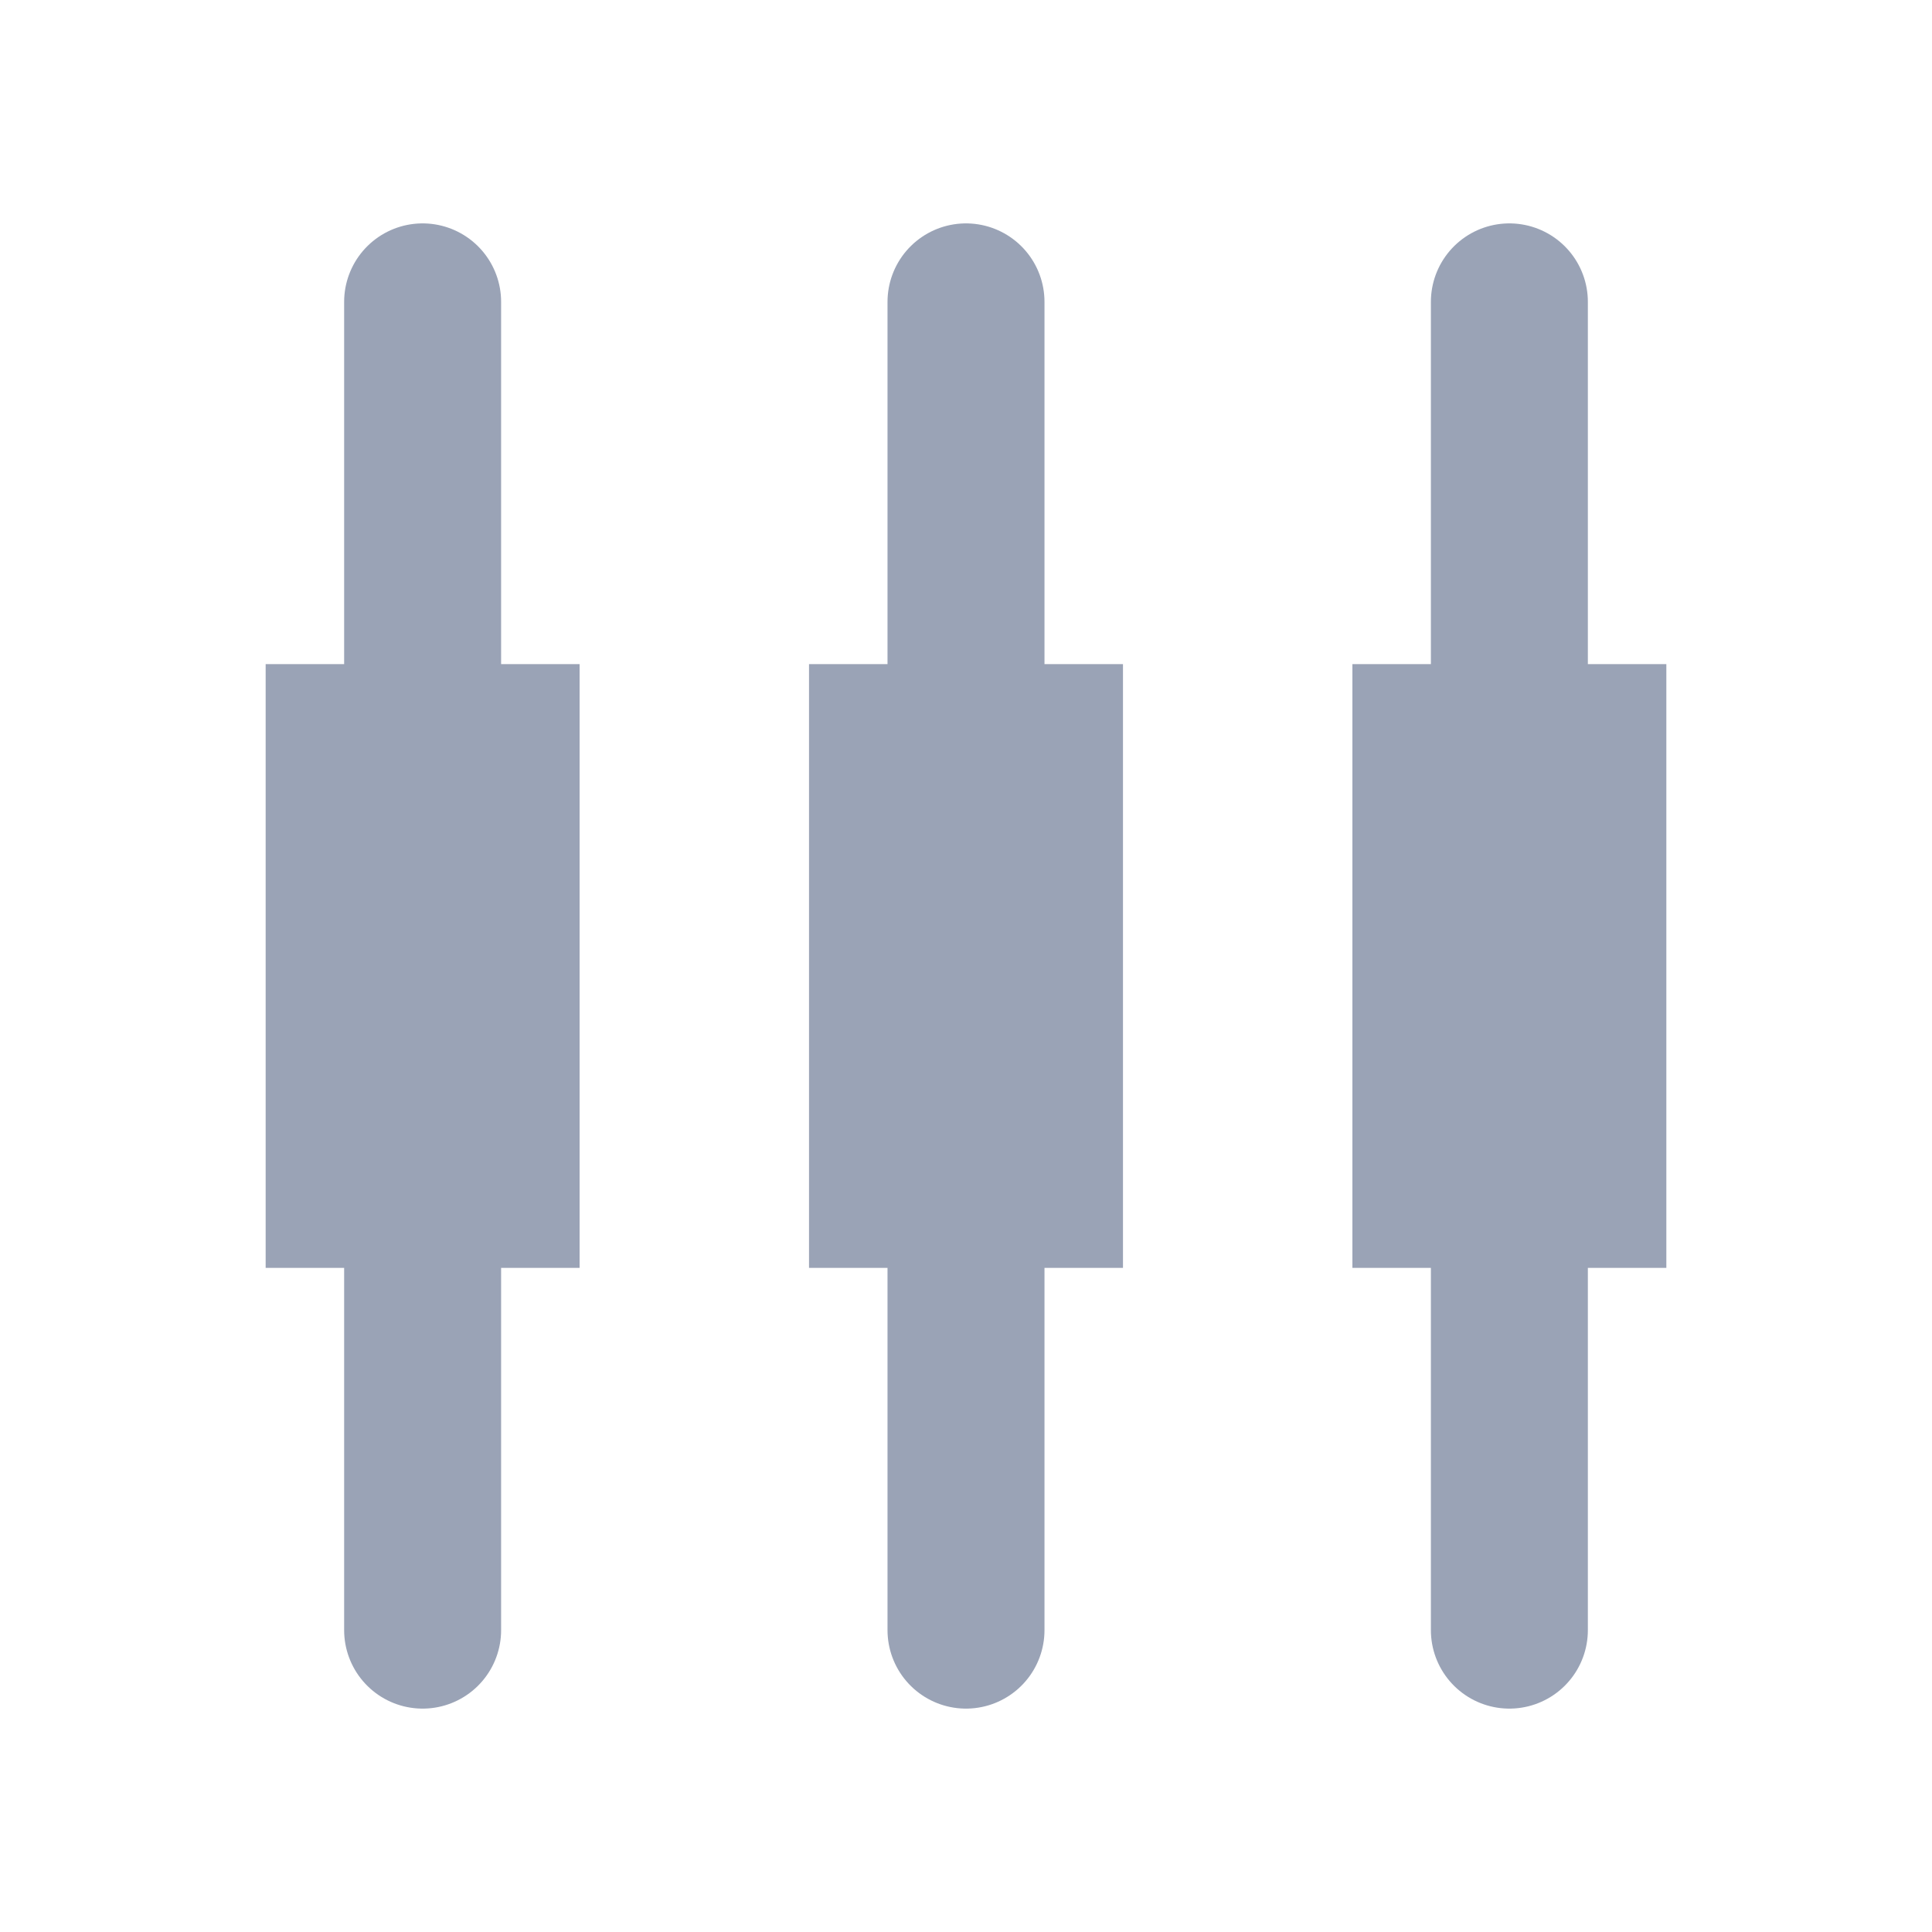
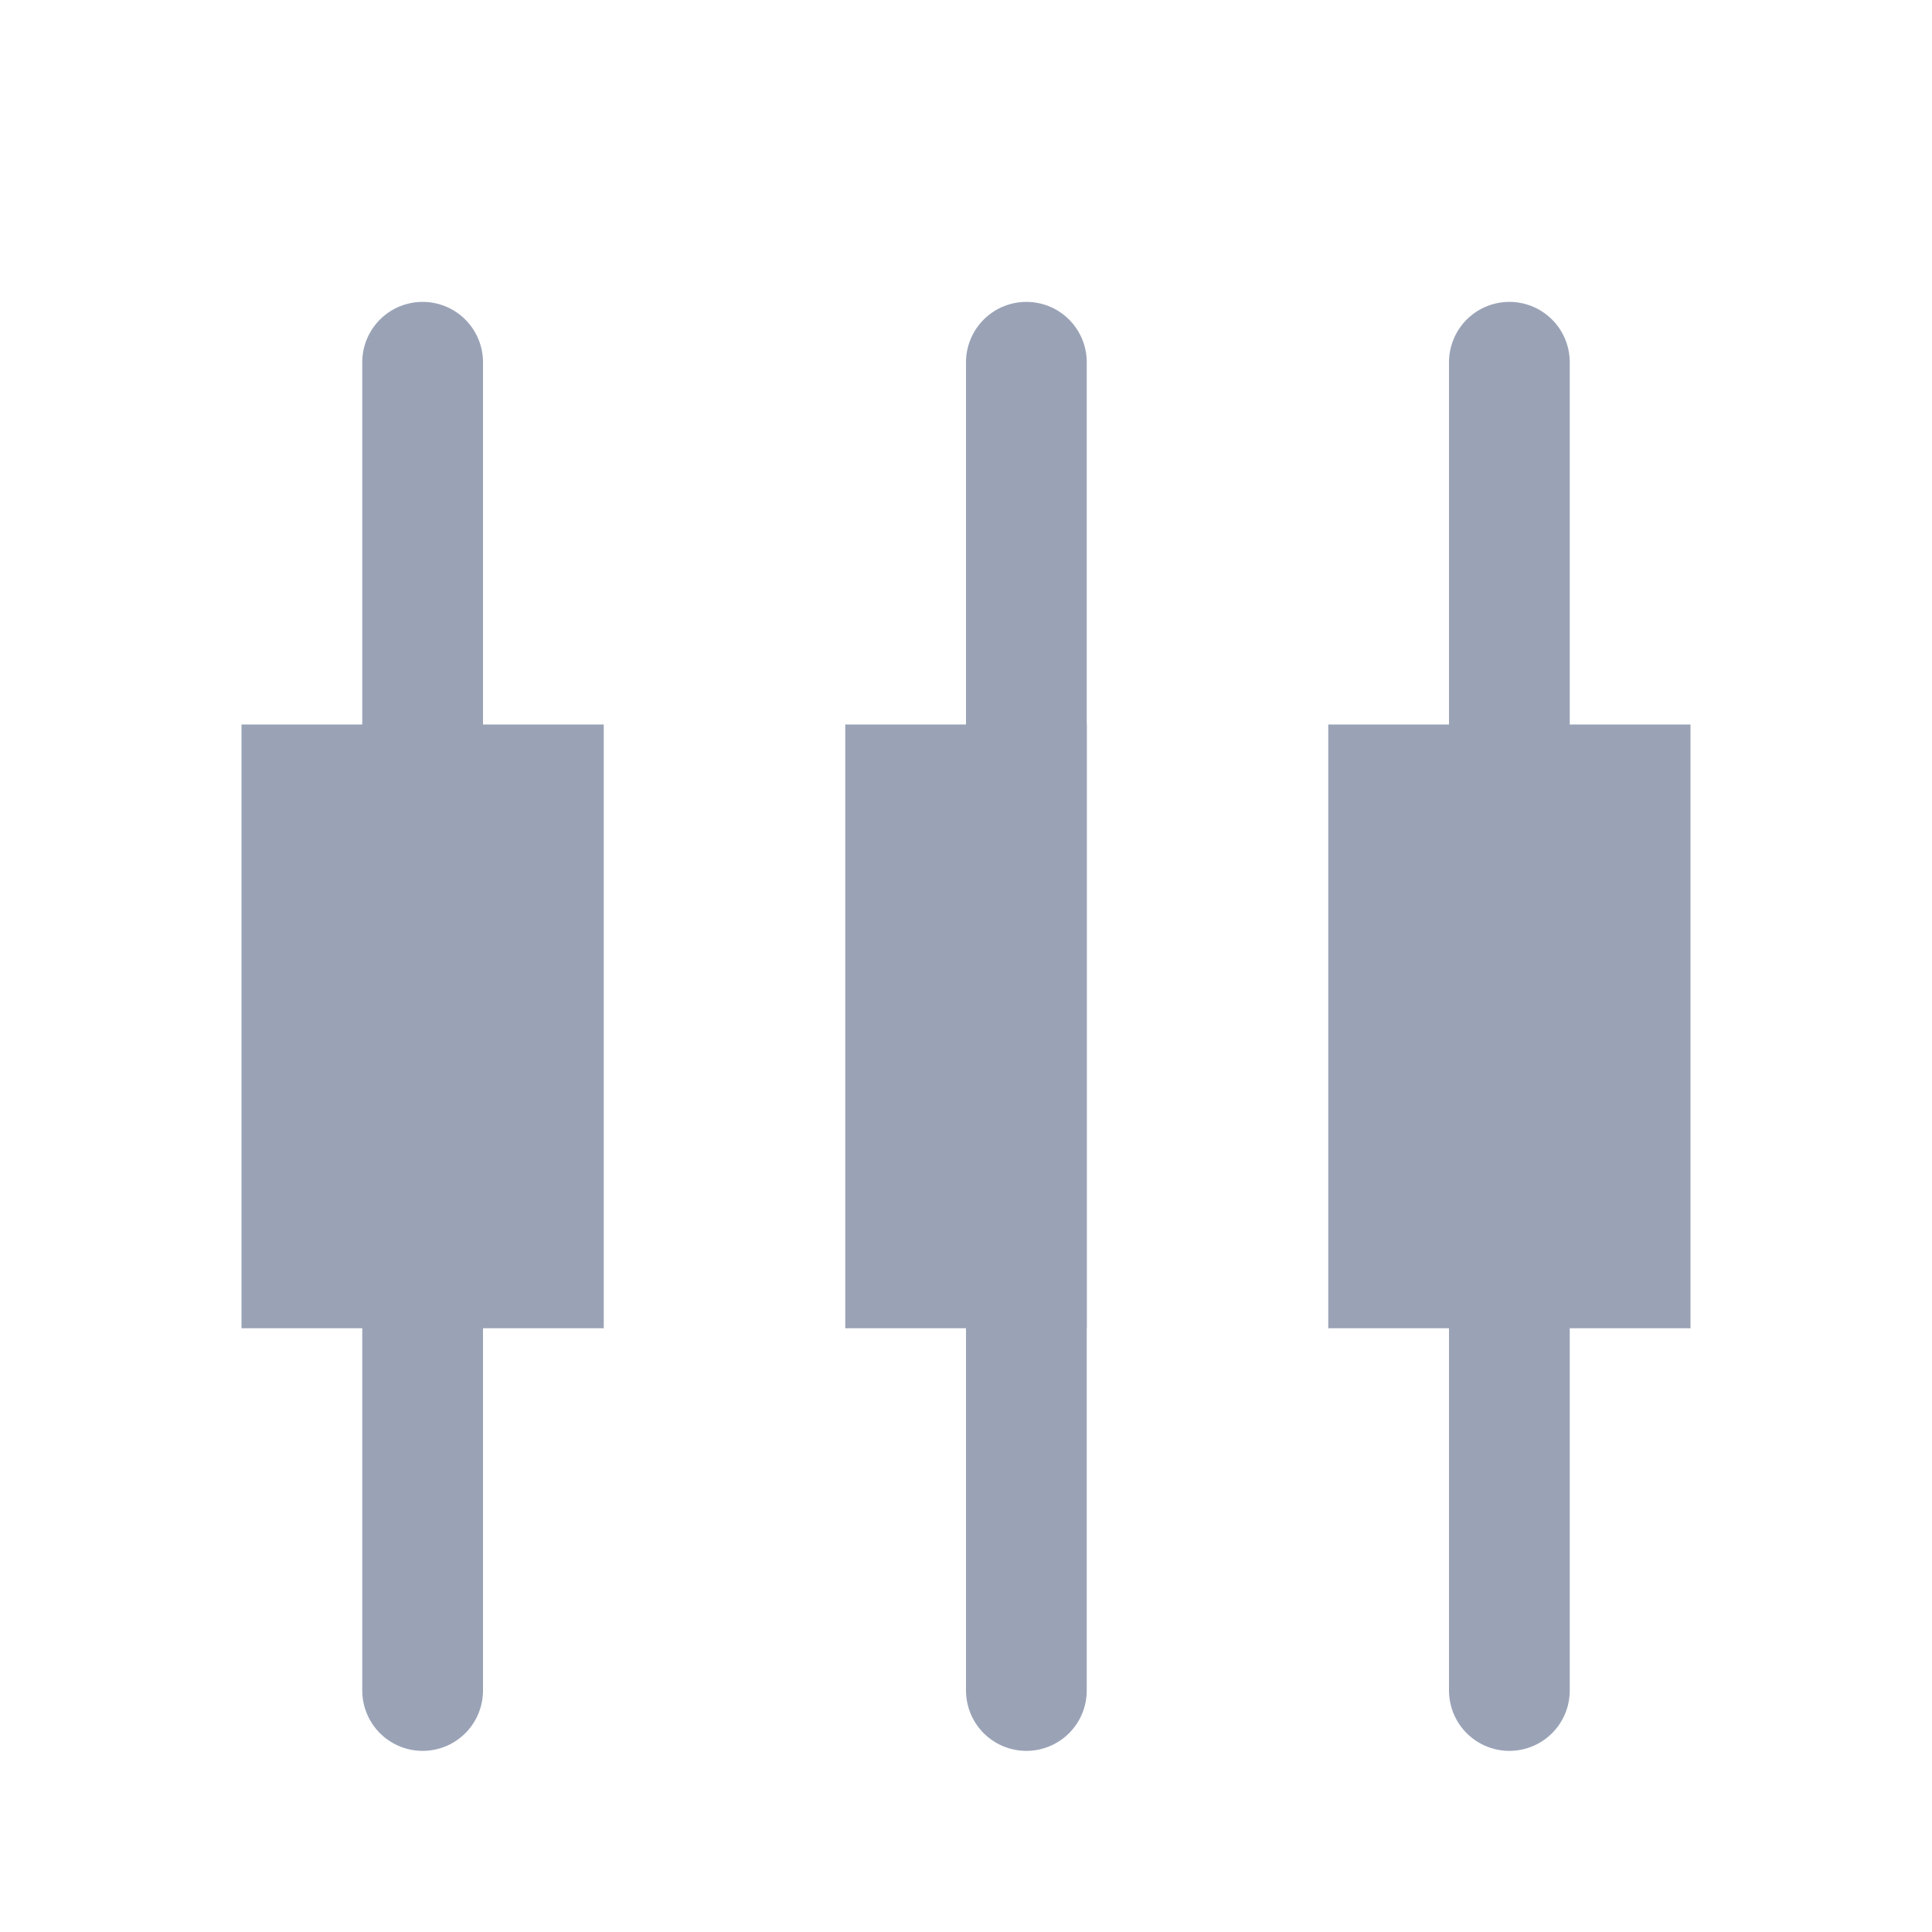
<svg xmlns="http://www.w3.org/2000/svg" width="16" height="16" viewBox="0 0 16 16" fill="none">
-   <path d="M3.5 2.5V13.5M8 2.5V13.5M12.5 2.5V13.5" stroke-width="1.3" stroke-linecap="round" stroke-linejoin="round" stroke="#9AA3B6" />
-   <path d="M4.8 5.5H2.2V10.5H4.8V5.5Z" fill="#9AA3B6" />
-   <path d="M9.3 5.5H6.7V10.5H9.3V5.5Z" fill="#9AA3B6" />
-   <path d="M13.8 5.5H11.2V10.5H13.8V5.5Z" fill="#9AA3B6" />
+   <path d="M3.5 3 V14 M8.5 3 V14 M12.5 3 V14" stroke-width="1" stroke-linecap="round" stroke-linejoin="round" stroke="#9AA3B6" />
+   <path d="M5 6 H2 V11 H5 V6 Z" fill="#9AA3B6" />
+   <path d="M9 6 H7 V11 H9 V6 Z" fill="#9AA3B6" />
+   <path d="M14 6 H11 V11 H14 V6 Z" fill="#9AA3B6" />
</svg>
